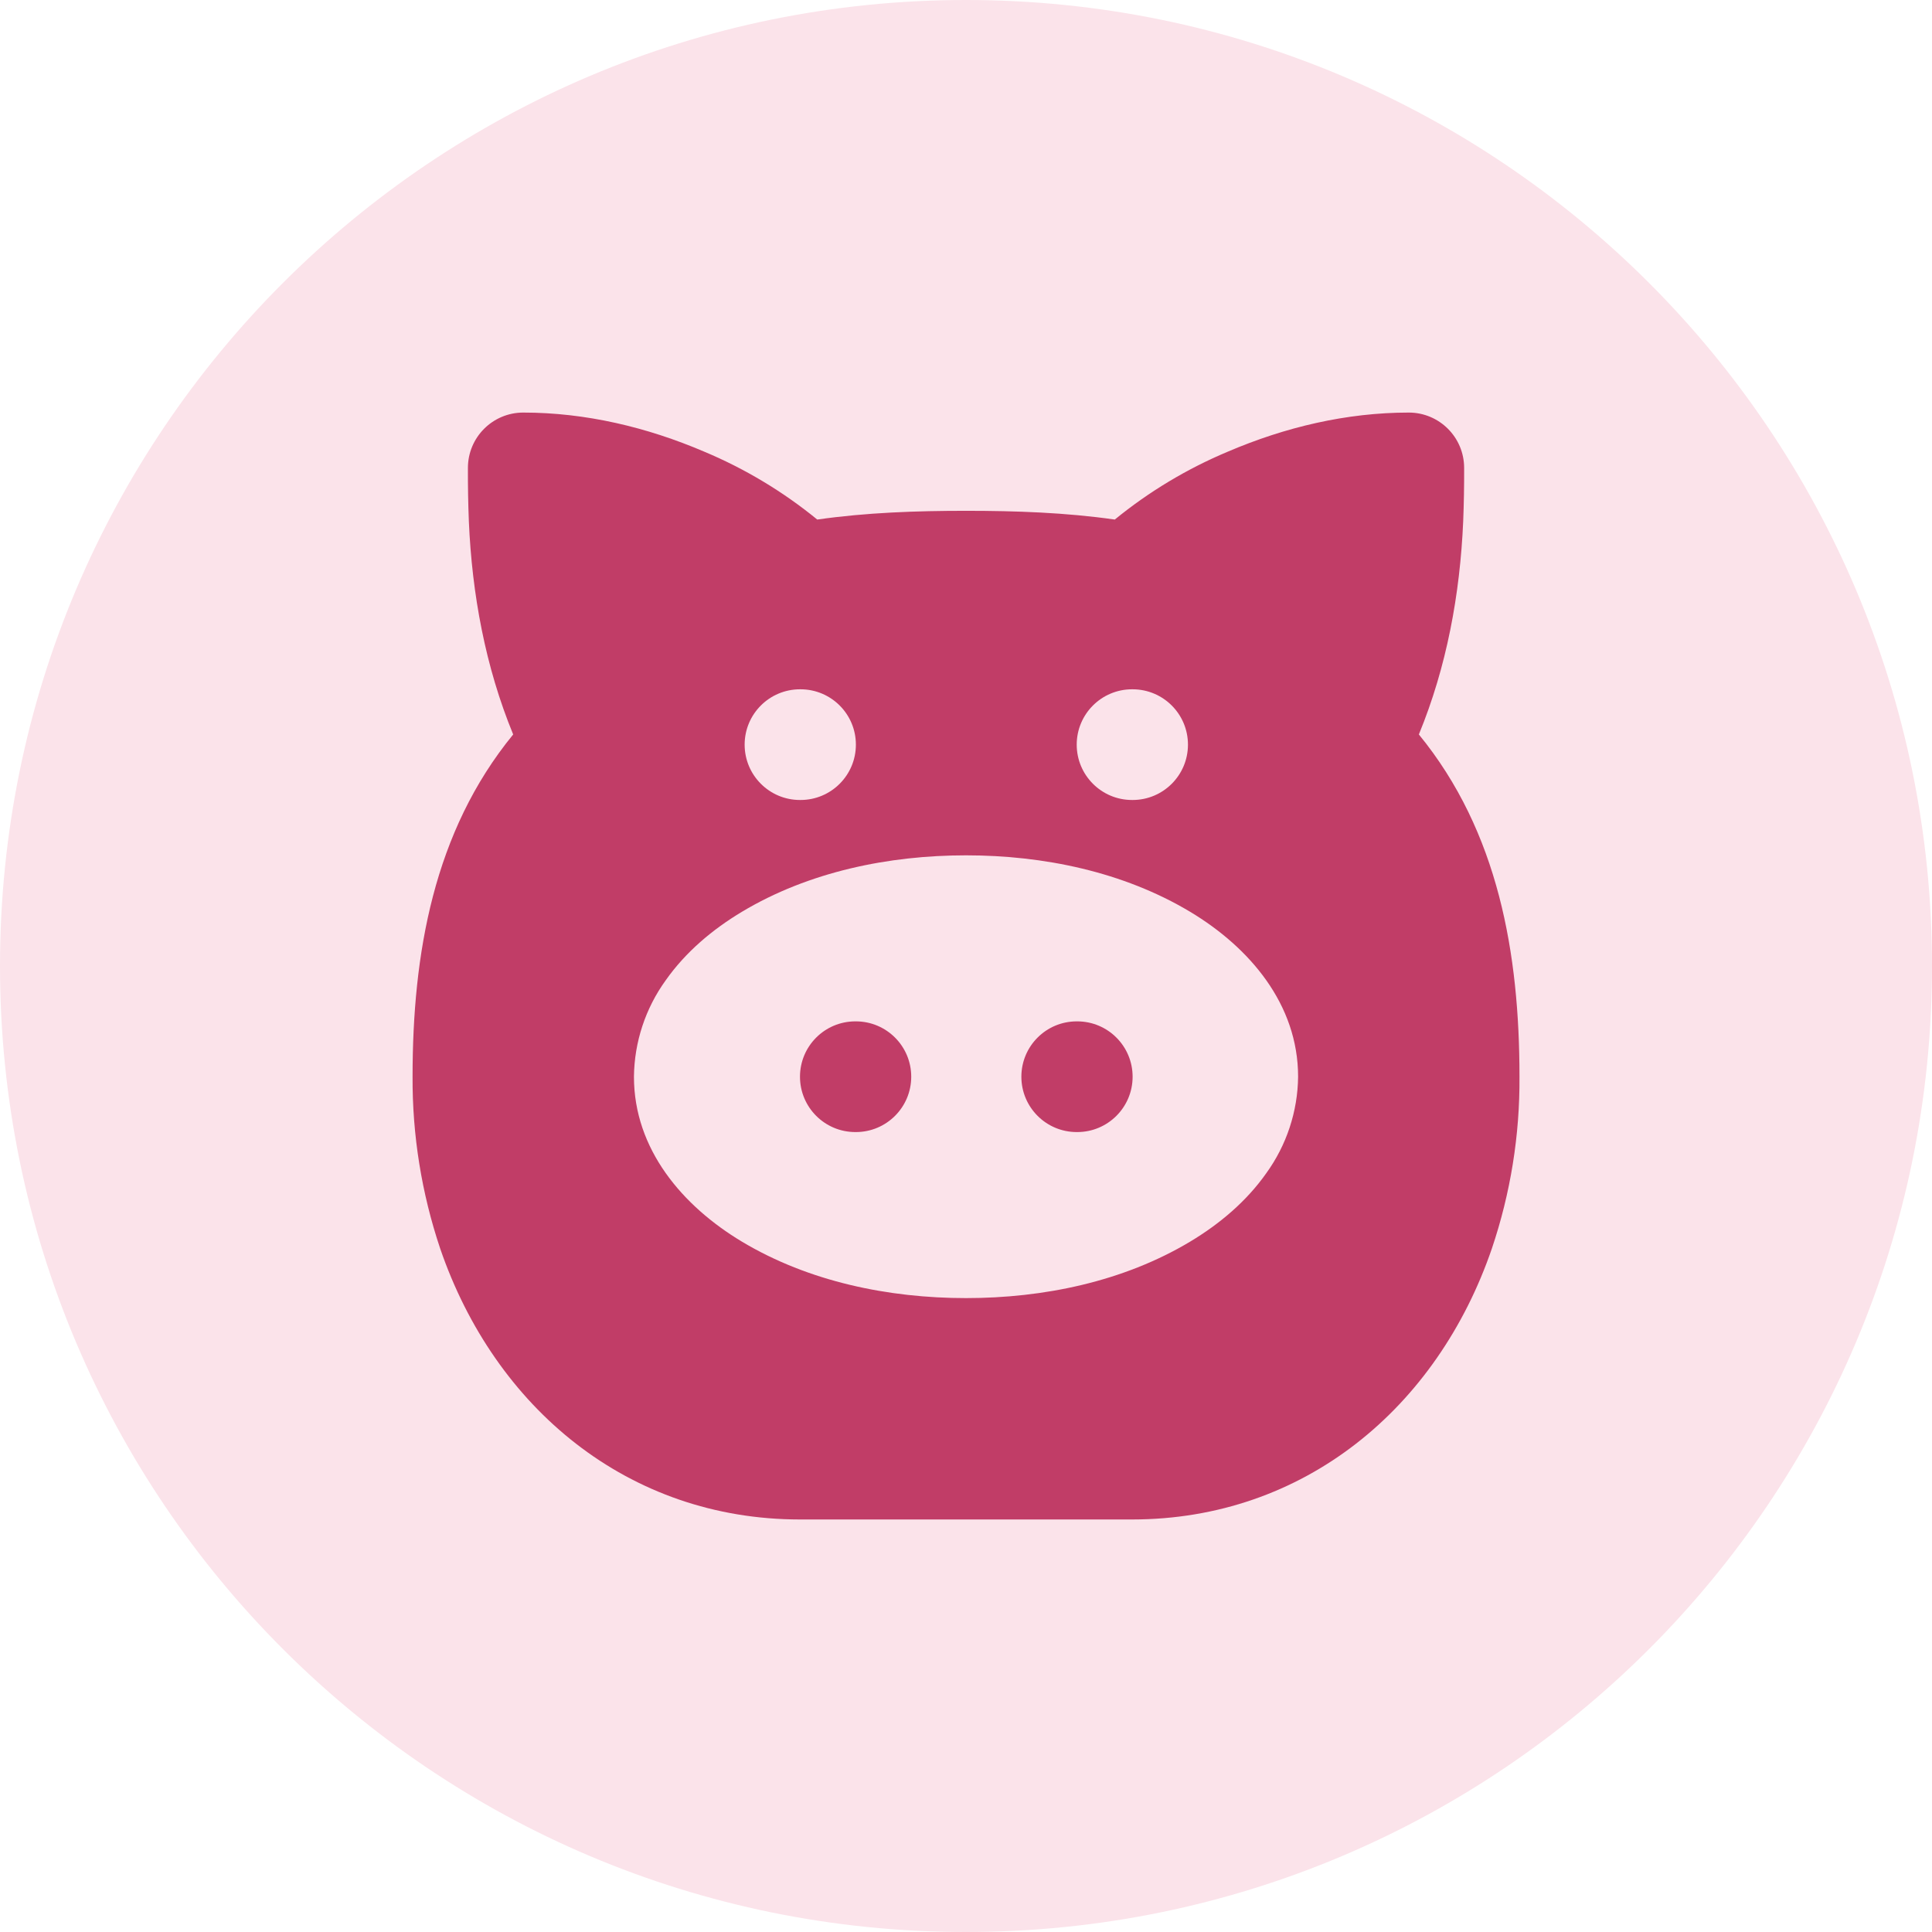
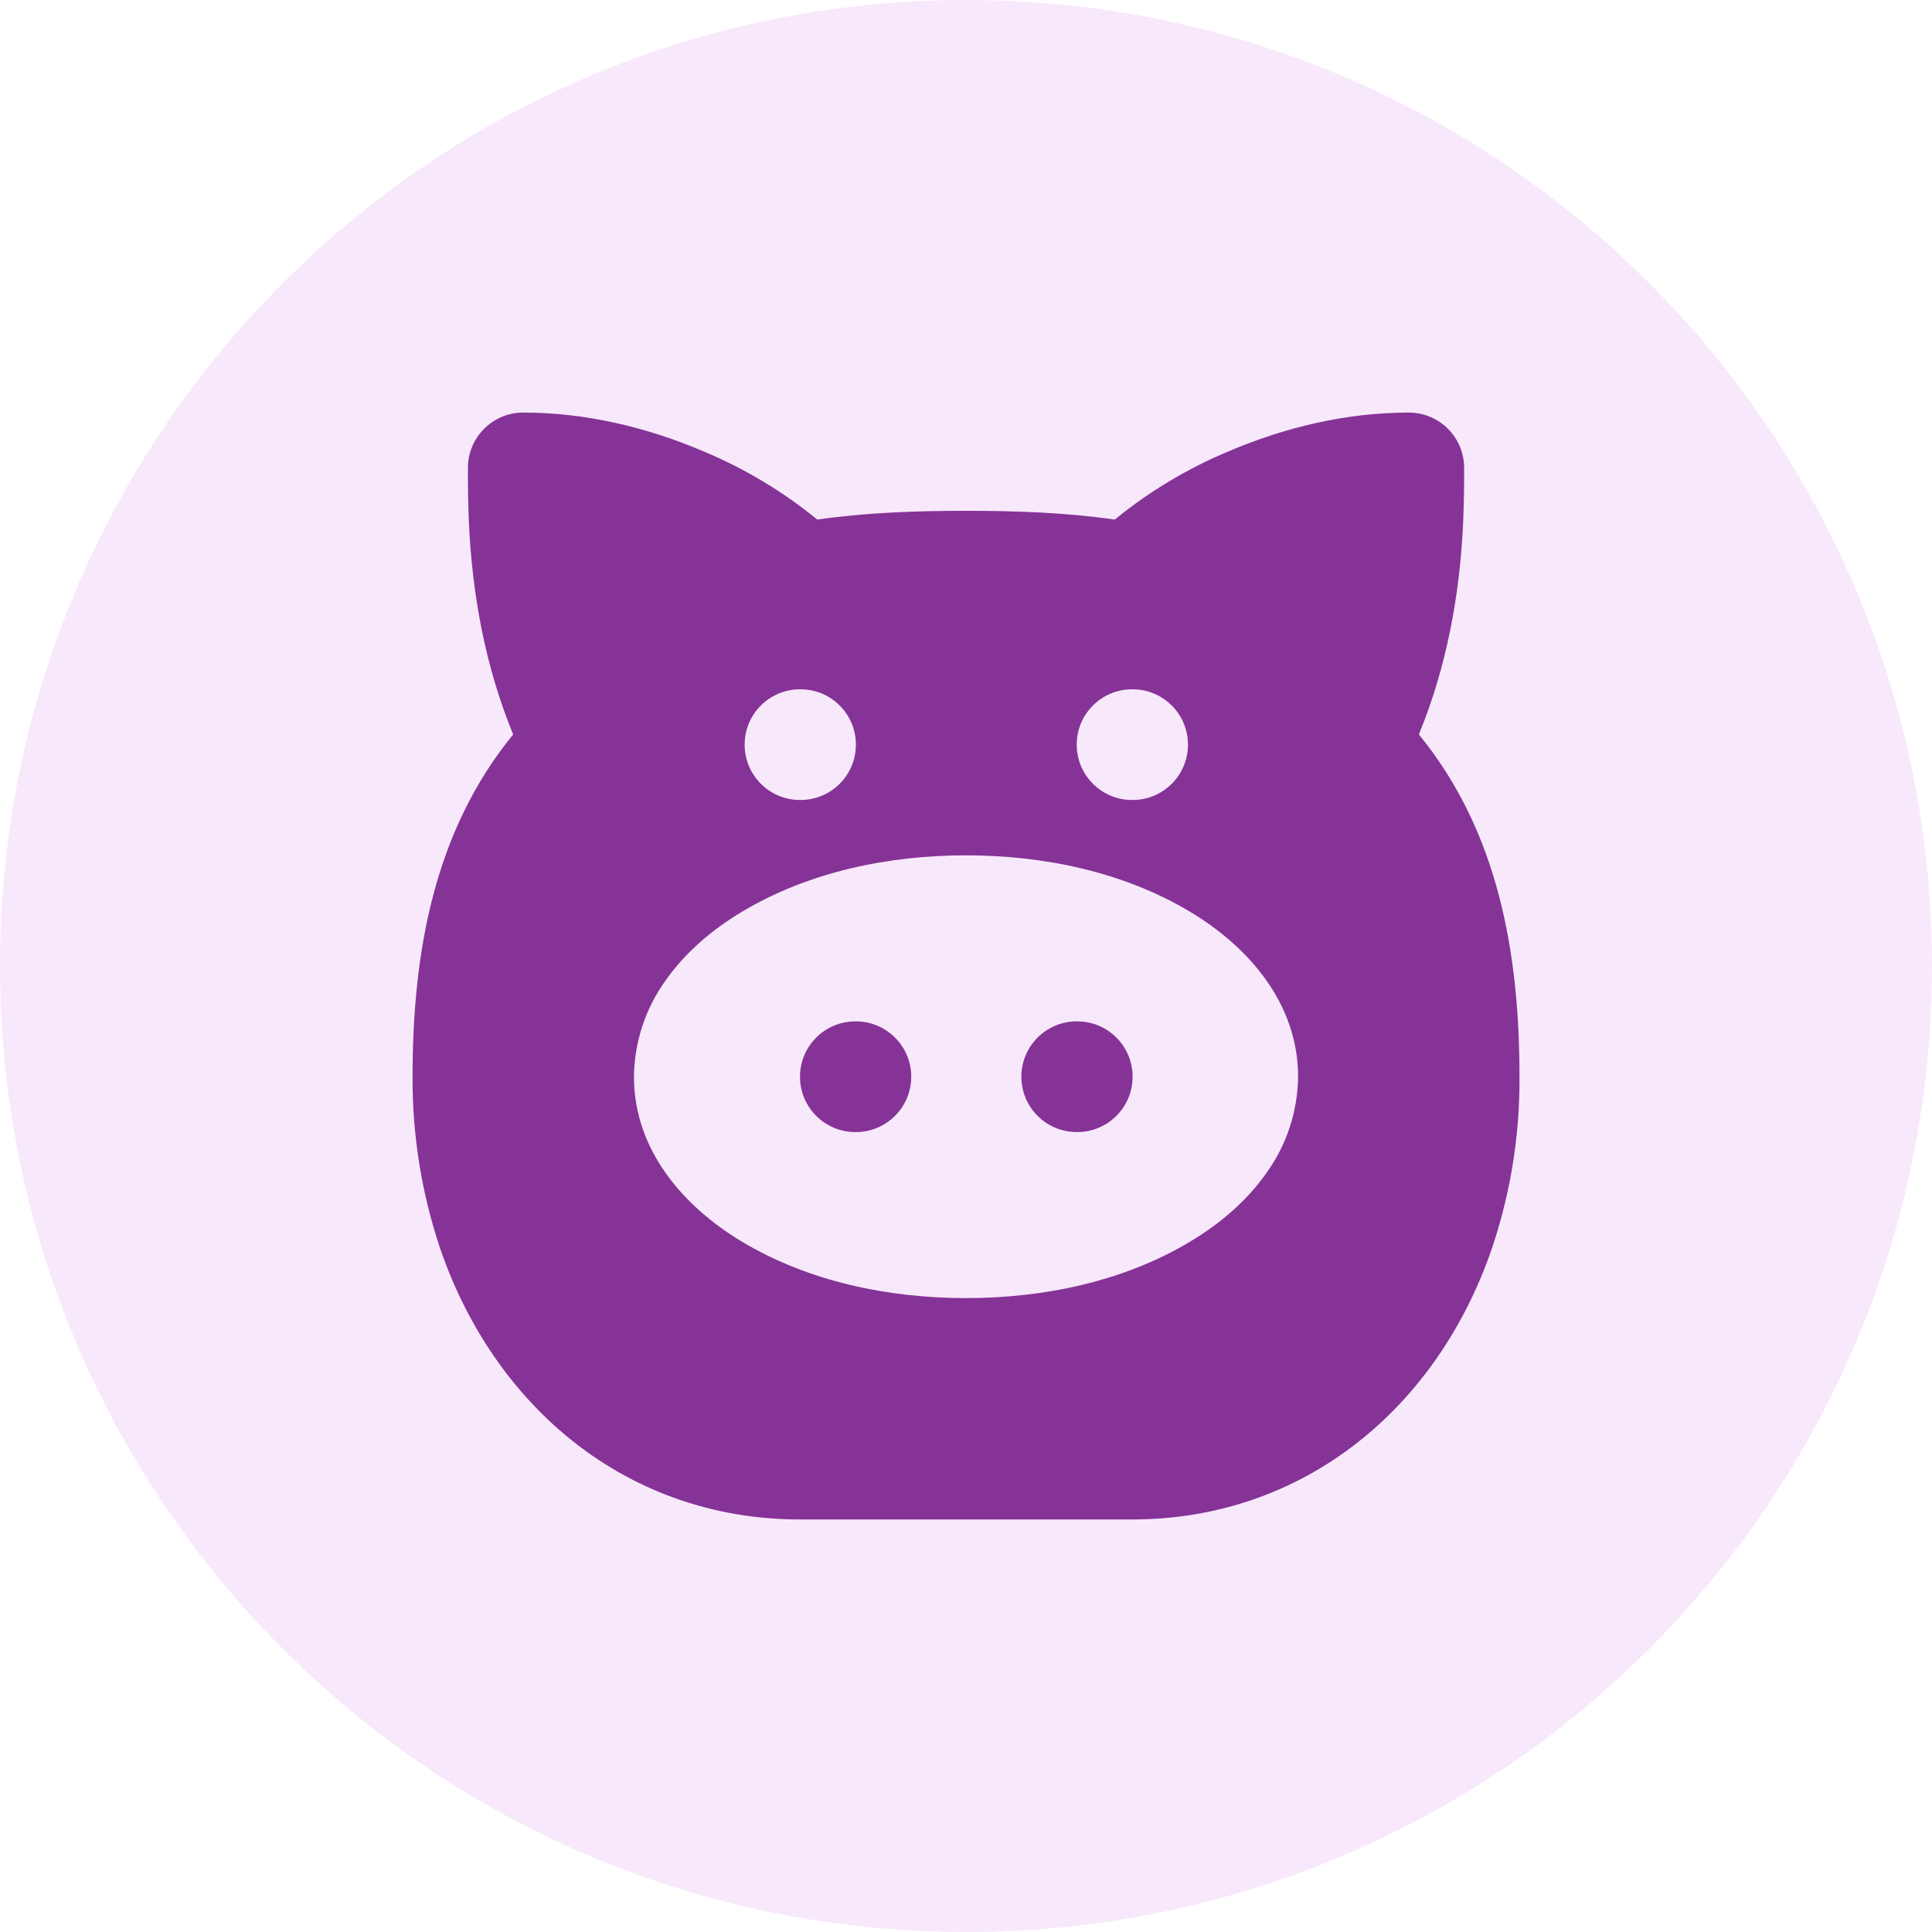
<svg xmlns="http://www.w3.org/2000/svg" viewBox="0 0 32 32">
-   <circle cx="16" cy="16" r="16" fill="#fbe3ea" />
+   <circle cx="16" cy="16" r="16" fill="#f8e8fb" />
  <g transform="translate(5 5) scale(0.9167)">
-     <path fill="#c13d67" d="M3.818 7.816c-.503-1.222-.744-2.534-.801-3.851A22 22 0 0 1 3 3a1 1 0 0 1 1-1c1.126 0 2.236.264 3.269.706a8.3 8.3 0 0 1 2.043 1.227c.889-.127 1.791-.158 2.688-.158s1.799.031 2.688.158a8.3 8.3 0 0 1 2.043-1.227C17.764 2.264 18.874 2 20 2a1 1 0 0 1 1 1q.002.483-.017.965c-.057 1.317-.298 2.629-.801 3.851C21.622 9.575 22 11.783 22 14a9.5 9.5 0 0 1-.499 3.105C20.515 19.982 18.108 21.999 15 22H9c-3.108-.001-5.515-2.018-6.501-4.895A9.6 9.6 0 0 1 2 14c0-2.217.378-4.425 1.818-6.184M9.01 7H9a1 1 0 0 0 0 2h.01a1 1 0 0 0 0-2M15 7a1 1 0 0 0 0 2h.01a1 1 0 0 0 0-2Zm-3 3c-1.397 0-2.841.296-4.049 1.02c-.532.319-1.016.726-1.375 1.235A3.03 3.03 0 0 0 6 14c0 1.31.877 2.336 1.951 2.98C9.159 17.704 10.603 18 12 18s2.841-.296 4.049-1.02c.532-.319 1.016-.726 1.375-1.235A3.03 3.03 0 0 0 18 14c0-1.31-.877-2.336-1.951-2.98C14.841 10.296 13.397 10 12 10m-2 3h.01a1 1 0 0 1 0 2H10a1 1 0 0 1 0-2m4 0h.01a1 1 0 0 1 0 2H14a1 1 0 0 1 0-2" />
+     <path fill="#853397" d="M3.818 7.816c-.503-1.222-.744-2.534-.801-3.851A22 22 0 0 1 3 3a1 1 0 0 1 1-1c1.126 0 2.236.264 3.269.706a8.3 8.3 0 0 1 2.043 1.227c.889-.127 1.791-.158 2.688-.158s1.799.031 2.688.158a8.3 8.3 0 0 1 2.043-1.227C17.764 2.264 18.874 2 20 2a1 1 0 0 1 1 1q.002.483-.017.965c-.057 1.317-.298 2.629-.801 3.851C21.622 9.575 22 11.783 22 14a9.5 9.5 0 0 1-.499 3.105C20.515 19.982 18.108 21.999 15 22H9c-3.108-.001-5.515-2.018-6.501-4.895A9.6 9.6 0 0 1 2 14c0-2.217.378-4.425 1.818-6.184M9.01 7H9a1 1 0 0 0 0 2h.01a1 1 0 0 0 0-2M15 7a1 1 0 0 0 0 2h.01a1 1 0 0 0 0-2Zm-3 3c-1.397 0-2.841.296-4.049 1.02c-.532.319-1.016.726-1.375 1.235A3.03 3.03 0 0 0 6 14c0 1.31.877 2.336 1.951 2.98C9.159 17.704 10.603 18 12 18s2.841-.296 4.049-1.02c.532-.319 1.016-.726 1.375-1.235A3.03 3.03 0 0 0 18 14c0-1.31-.877-2.336-1.951-2.98C14.841 10.296 13.397 10 12 10m-2 3h.01a1 1 0 0 1 0 2H10a1 1 0 0 1 0-2m4 0h.01a1 1 0 0 1 0 2H14a1 1 0 0 1 0-2" />
  </g>
</svg>
